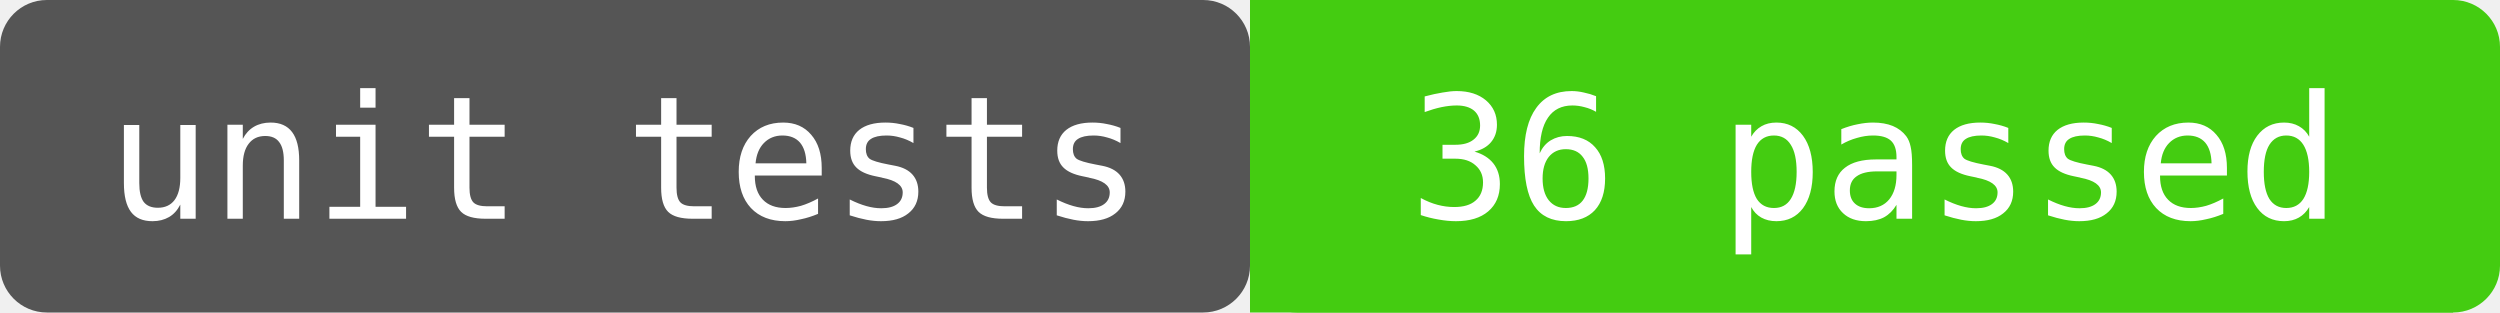
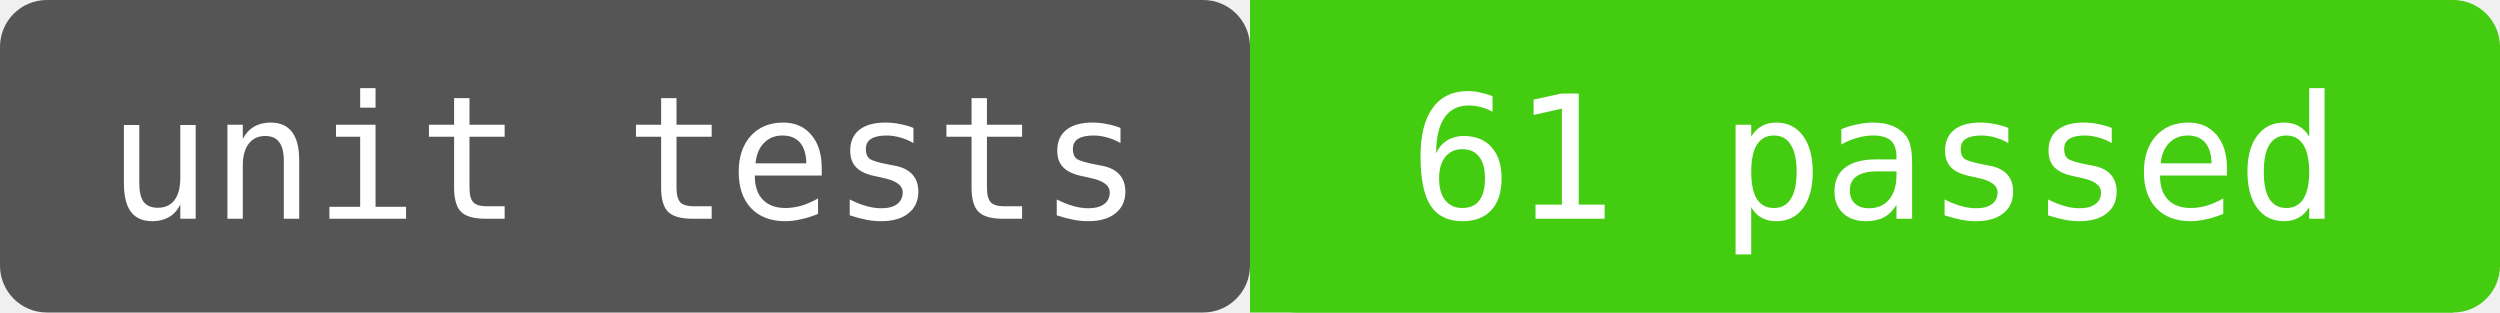
- <svg xmlns="http://www.w3.org/2000/svg" width="160" height="20" viewBox="0 0 160 20" role="img" aria-label="unit tests: 36 passed">
+ <svg xmlns="http://www.w3.org/2000/svg" width="160" height="20" viewBox="0 0 160 20" role="img" aria-label="unit tests: 61 passed">
  <rect width="80" height="20" rx="3" fill="#555" />
  <rect x="80" width="80" height="20" rx="3" fill="#4c1" />
  <rect x="80" width="77" height="20" fill="#4c1" />
  <text x="40" y="14" font-family="monospace" font-size="11" fill="#fff" text-anchor="middle">unit tests</text>
-   <text x="120" y="14" font-family="monospace" font-size="11" fill="#fff" text-anchor="middle">36 passed</text>
+   <text x="120" y="14" font-family="monospace" font-size="11" fill="#fff" text-anchor="middle">61 passed</text>
</svg>
